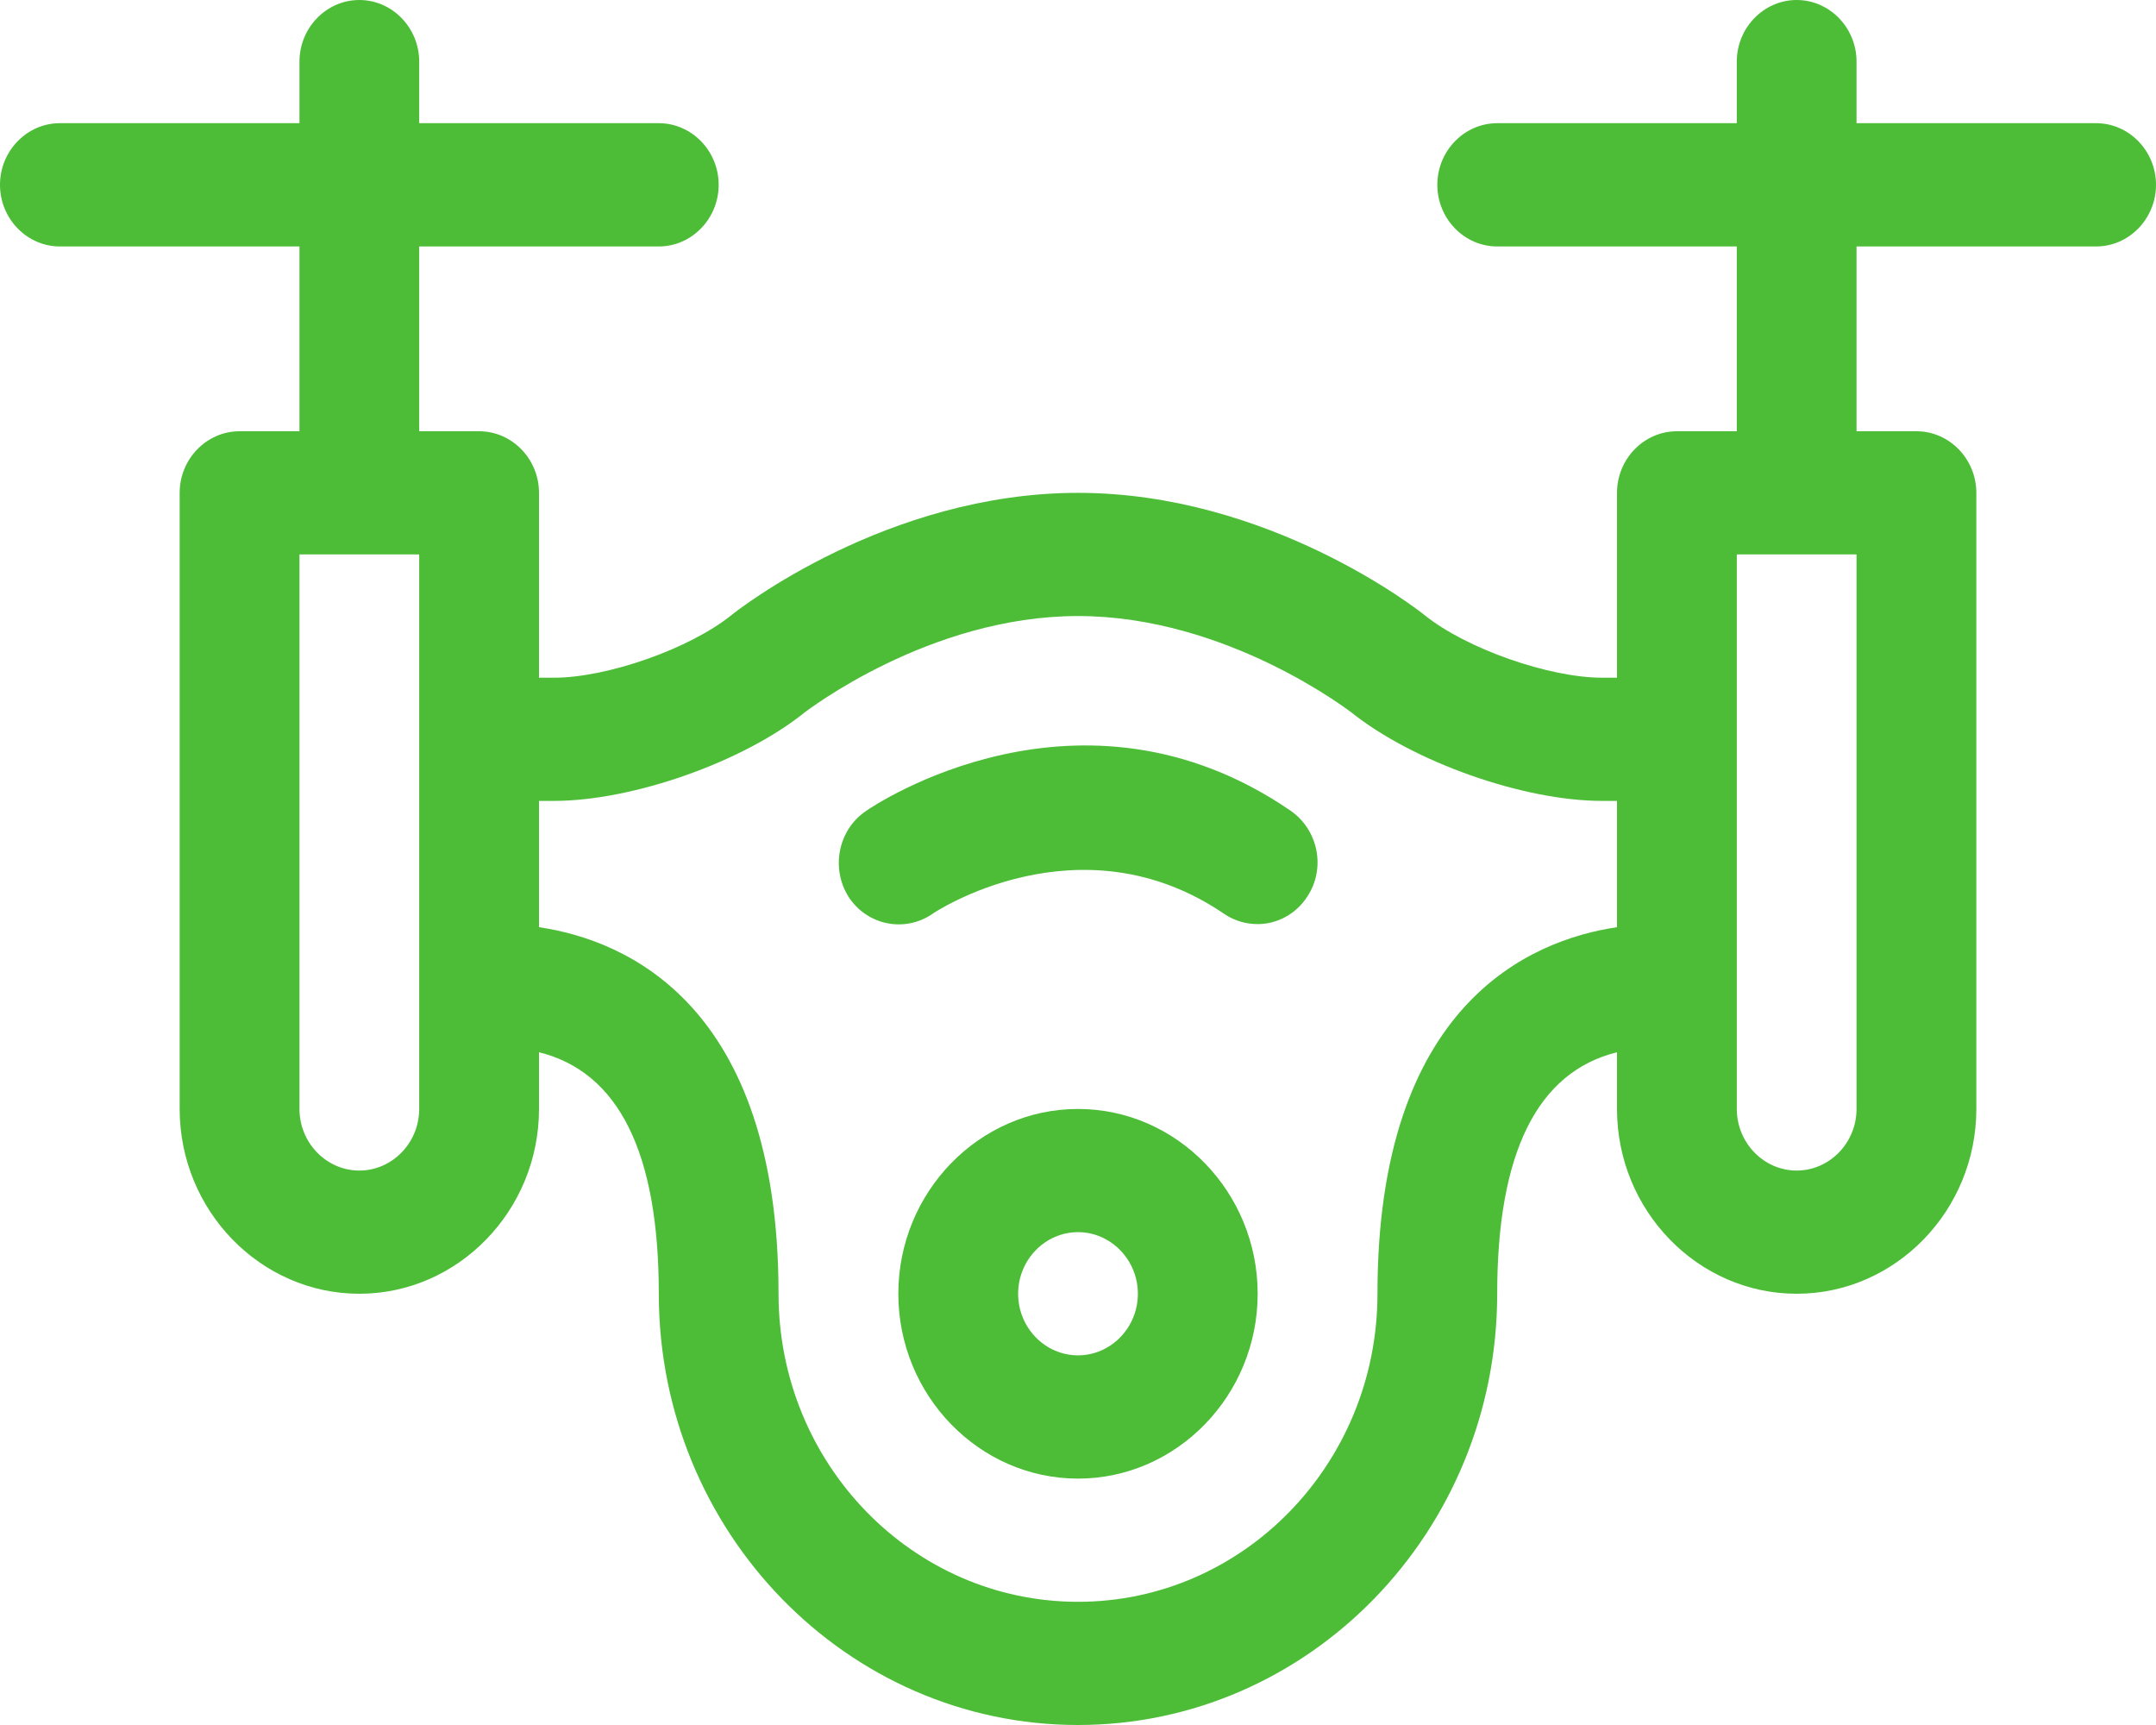
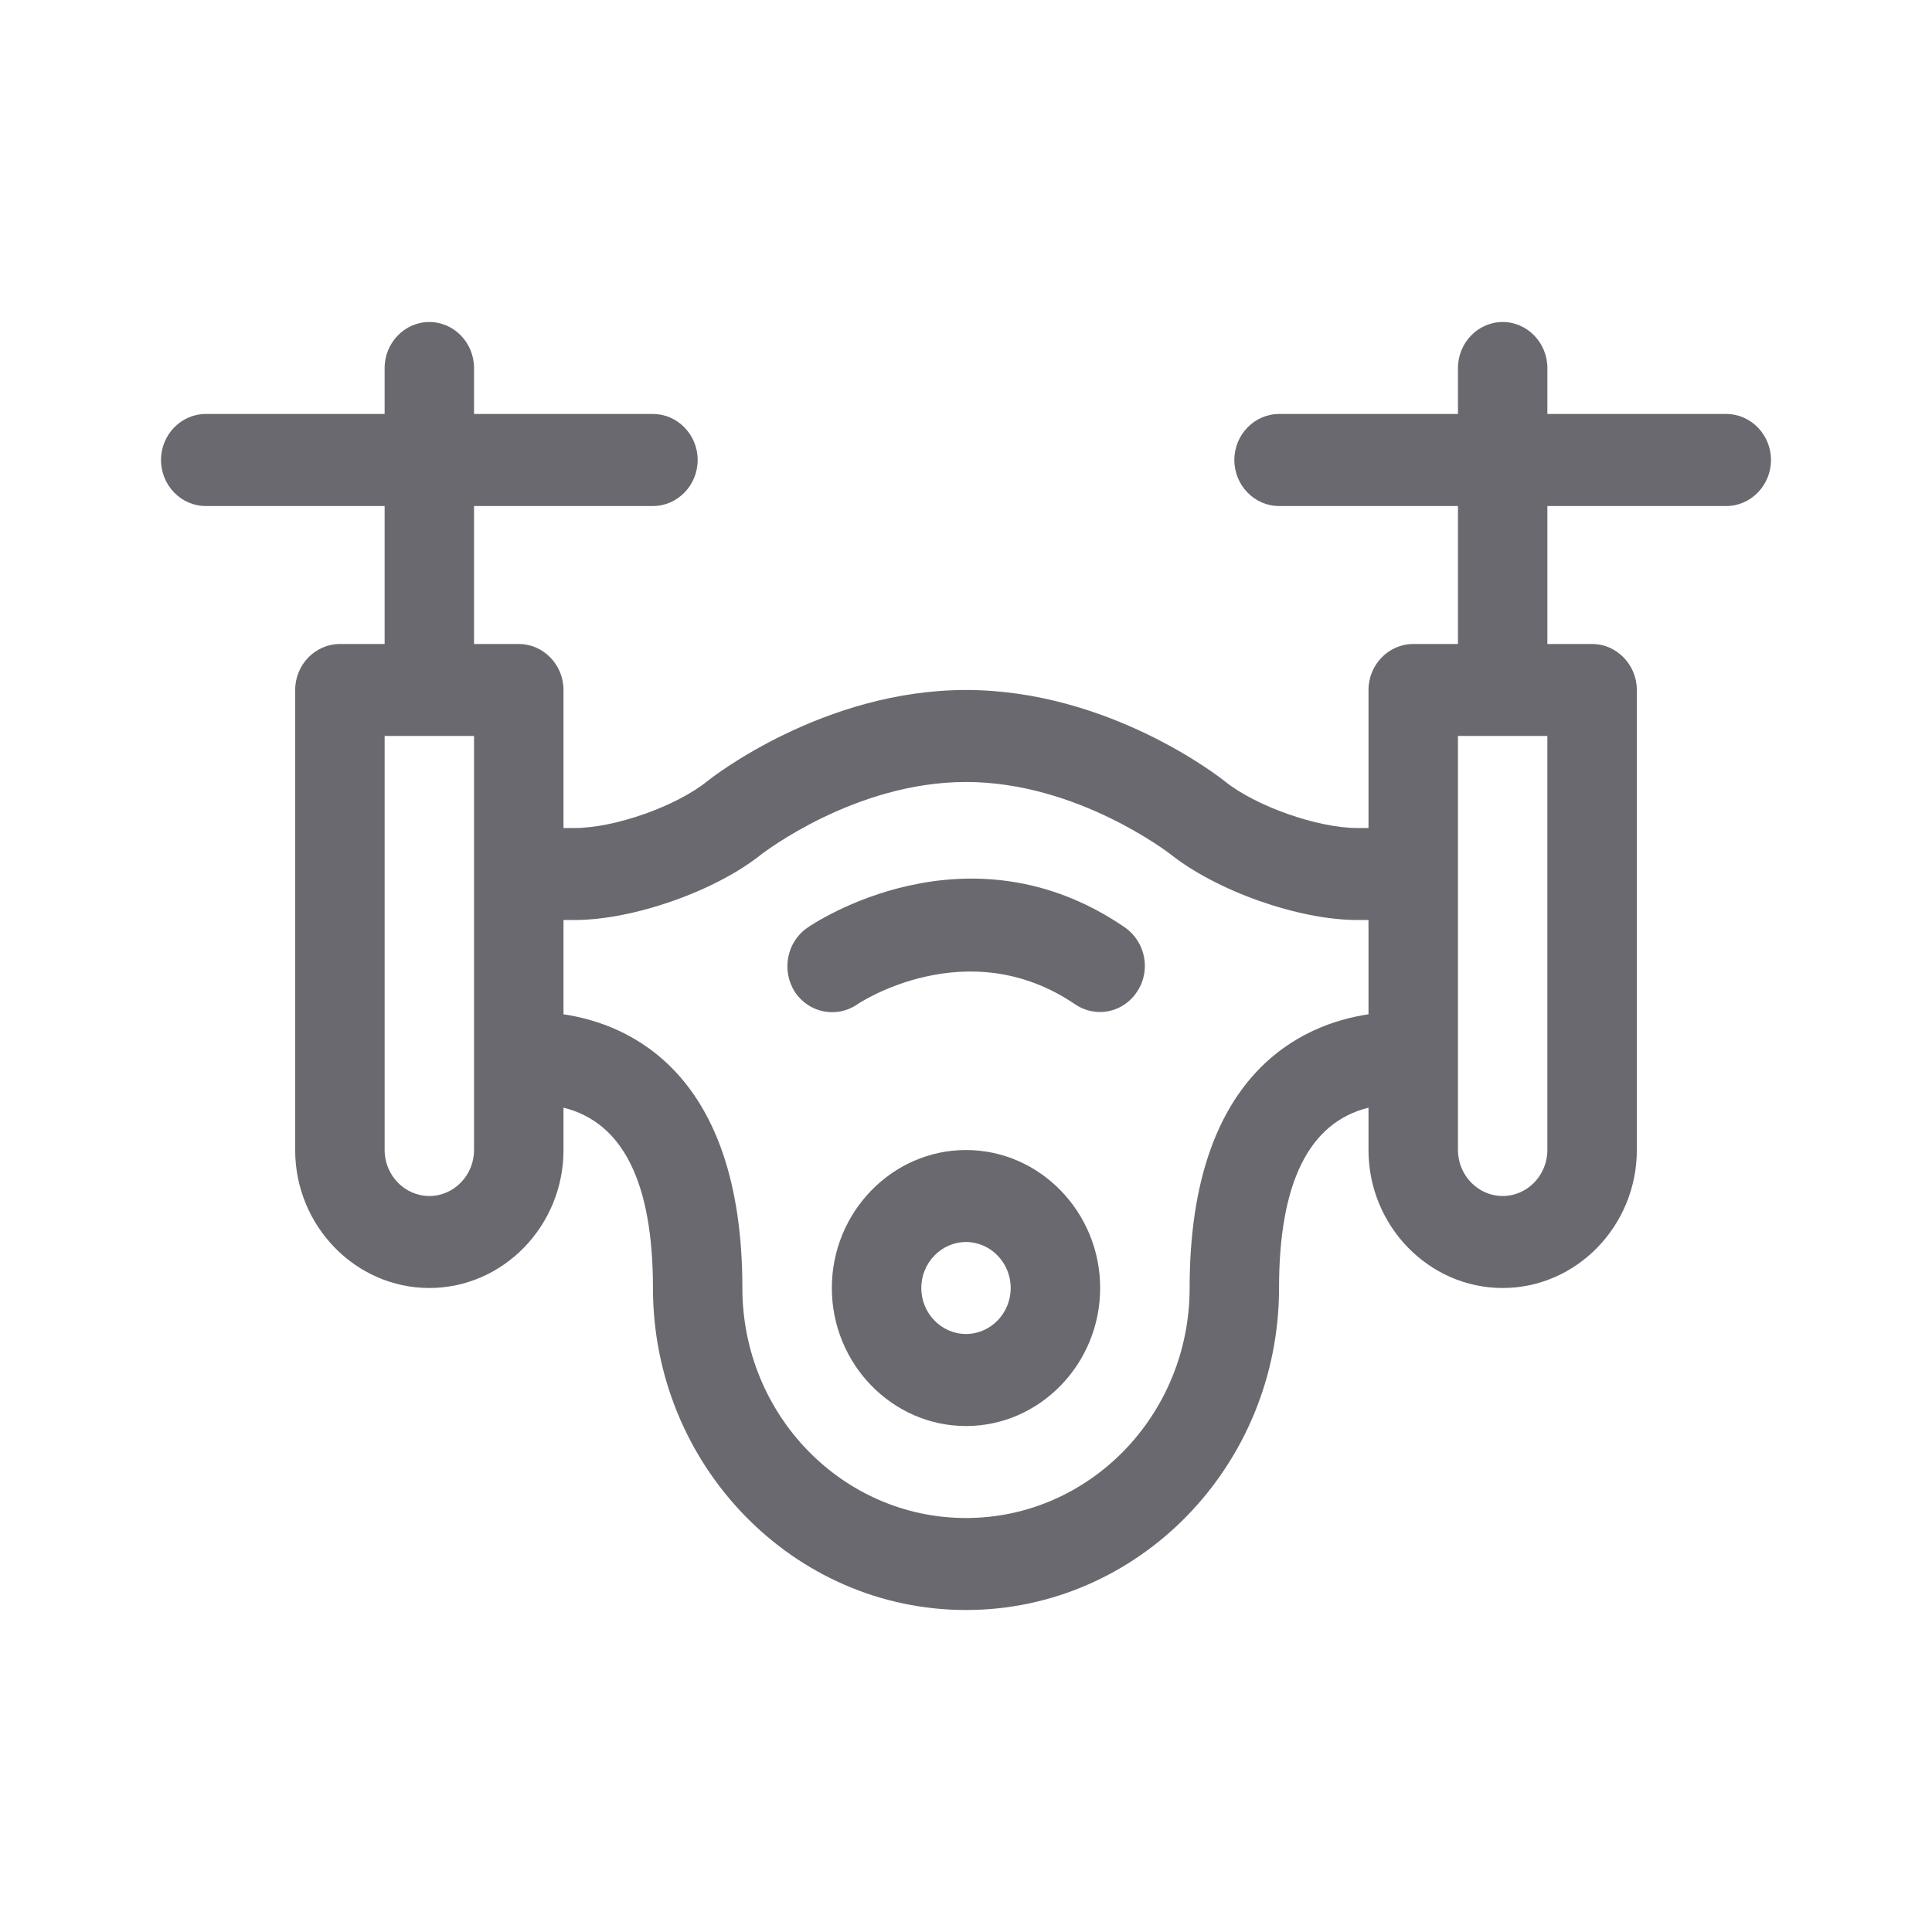
- <svg xmlns="http://www.w3.org/2000/svg" width="30" height="24" viewBox="0 0 30 24" fill="none">
-   <path d="M29.167 1.714H25.833V0.857C25.833 0.386 25.458 0 25 0C24.542 0 24.167 0.386 24.167 0.857V1.714H20.833C20.375 1.714 20 2.1 20 2.571C20 3.043 20.375 3.429 20.833 3.429H24.167V6H23.333C22.875 6 22.5 6.386 22.5 6.857V9.429H22.292C21.558 9.429 20.4 9.026 19.817 8.554C19.733 8.486 17.658 6.857 15 6.857C12.342 6.857 10.267 8.486 10.183 8.554C9.6 9.026 8.45 9.429 7.708 9.429H7.5V6.857C7.5 6.386 7.125 6 6.667 6H5.833V3.429H9.167C9.625 3.429 10 3.043 10 2.571C10 2.1 9.625 1.714 9.167 1.714H5.833V0.857C5.833 0.386 5.458 0 5 0C4.542 0 4.167 0.386 4.167 0.857V1.714H0.833C0.375 1.714 0 2.1 0 2.571C0 3.043 0.375 3.429 0.833 3.429H4.167V6H3.333C2.875 6 2.5 6.386 2.5 6.857V15.429C2.5 16.843 3.625 18 5 18C6.375 18 7.5 16.843 7.5 15.429V14.64C8.608 14.914 9.167 16.037 9.167 18C9.167 21.309 11.783 24 15 24C18.217 24 20.833 21.309 20.833 18C20.833 16.037 21.392 14.914 22.5 14.64V15.429C22.5 16.843 23.625 18 25 18C26.375 18 27.5 16.843 27.5 15.429V6.857C27.5 6.386 27.125 6 26.667 6H25.833V3.429H29.167C29.625 3.429 30 3.043 30 2.571C30 2.1 29.625 1.714 29.167 1.714ZM5.833 15.429C5.833 15.9 5.458 16.286 5 16.286C4.542 16.286 4.167 15.9 4.167 15.429V7.714H5.833V10.286V13.714V15.429ZM19.167 18C19.167 20.366 17.3 22.286 15 22.286C12.7 22.286 10.833 20.366 10.833 18C10.833 13.98 8.717 13.08 7.5 12.9V11.143H7.708C8.8 11.143 10.342 10.603 11.2 9.909C11.217 9.9 12.925 8.571 15 8.571C17.075 8.571 18.783 9.9 18.8 9.909C19.667 10.603 21.2 11.143 22.292 11.143H22.5V12.9C21.283 13.08 19.167 13.98 19.167 18ZM25.833 15.429C25.833 15.9 25.458 16.286 25 16.286C24.542 16.286 24.167 15.9 24.167 15.429V13.714V10.286V7.714H25.833V15.429Z" fill="#4DBD38" />
-   <path d="M15 15.429C13.625 15.429 12.5 16.586 12.5 18C12.5 19.414 13.625 20.572 15 20.572C16.375 20.572 17.5 19.414 17.5 18C17.5 16.586 16.375 15.429 15 15.429ZM15 18.857C14.542 18.857 14.167 18.472 14.167 18C14.167 17.529 14.542 17.143 15 17.143C15.458 17.143 15.833 17.529 15.833 18C15.833 18.472 15.458 18.857 15 18.857Z" fill="#4DBD38" />
-   <path d="M12.042 11.289C11.659 11.554 11.559 12.086 11.809 12.48C12.067 12.874 12.584 12.977 12.967 12.72C12.984 12.703 15.026 11.34 17.042 12.72C17.184 12.814 17.342 12.857 17.501 12.857C17.767 12.857 18.034 12.72 18.192 12.472C18.451 12.077 18.342 11.546 17.959 11.28C15.034 9.274 12.159 11.203 12.042 11.289Z" fill="#4DBD38" />
+ <svg xmlns="http://www.w3.org/2000/svg" width="36" height="36" viewBox="0 0 36 36" fill="none">
+   <path d="M32.167 7.714H28.833V6.857C28.833 6.386 28.458 6 28 6C27.542 6 27.167 6.386 27.167 6.857V7.714H23.833C23.375 7.714 23 8.1 23 8.571C23 9.043 23.375 9.429 23.833 9.429H27.167V12H26.333C25.875 12 25.5 12.386 25.5 12.857V15.429H25.292C24.558 15.429 23.4 15.026 22.817 14.554C22.733 14.486 20.658 12.857 18 12.857C15.342 12.857 13.267 14.486 13.183 14.554C12.6 15.026 11.45 15.429 10.708 15.429H10.5V12.857C10.5 12.386 10.125 12 9.667 12H8.833V9.429H12.167C12.625 9.429 13 9.043 13 8.571C13 8.1 12.625 7.714 12.167 7.714H8.833V6.857C8.833 6.386 8.458 6 8 6C7.542 6 7.167 6.386 7.167 6.857V7.714H3.833C3.375 7.714 3 8.1 3 8.571C3 9.043 3.375 9.429 3.833 9.429H7.167V12H6.333C5.875 12 5.5 12.386 5.5 12.857V21.429C5.5 22.843 6.625 24 8 24C9.375 24 10.5 22.843 10.5 21.429V20.64C11.608 20.914 12.167 22.037 12.167 24C12.167 27.309 14.783 30 18 30C21.217 30 23.833 27.309 23.833 24C23.833 22.037 24.392 20.914 25.5 20.64V21.429C25.5 22.843 26.625 24 28 24C29.375 24 30.5 22.843 30.5 21.429V12.857C30.5 12.386 30.125 12 29.667 12H28.833V9.429H32.167C32.625 9.429 33 9.043 33 8.571C33 8.1 32.625 7.714 32.167 7.714ZM8.833 21.429C8.833 21.9 8.458 22.286 8 22.286C7.542 22.286 7.167 21.9 7.167 21.429V13.714H8.833V16.286V19.714V21.429ZM22.167 24C22.167 26.366 20.3 28.286 18 28.286C15.7 28.286 13.833 26.366 13.833 24C13.833 19.98 11.717 19.08 10.5 18.9V17.143H10.708C11.8 17.143 13.342 16.603 14.2 15.909C14.217 15.9 15.925 14.571 18 14.571C20.075 14.571 21.783 15.9 21.8 15.909C22.667 16.603 24.2 17.143 25.292 17.143H25.5V18.9C24.283 19.08 22.167 19.98 22.167 24ZM28.833 21.429C28.833 21.9 28.458 22.286 28 22.286C27.542 22.286 27.167 21.9 27.167 21.429V19.714V16.286V13.714H28.833V21.429Z" fill="#69696F" />
+   <path d="M18 21.429C16.625 21.429 15.5 22.586 15.5 24C15.5 25.414 16.625 26.572 18 26.572C19.375 26.572 20.5 25.414 20.5 24C20.5 22.586 19.375 21.429 18 21.429ZM18 24.857C17.542 24.857 17.167 24.472 17.167 24C17.167 23.529 17.542 23.143 18 23.143C18.458 23.143 18.833 23.529 18.833 24C18.833 24.472 18.458 24.857 18 24.857Z" fill="#69696F" />
+   <path d="M15.042 17.289C14.659 17.554 14.559 18.086 14.809 18.48C15.067 18.874 15.584 18.977 15.967 18.72C15.984 18.703 18.026 17.34 20.042 18.72C20.184 18.814 20.342 18.857 20.501 18.857C20.767 18.857 21.034 18.72 21.192 18.471C21.451 18.077 21.342 17.546 20.959 17.28C18.034 15.274 15.159 17.203 15.042 17.289Z" fill="#69696F" />
</svg>
